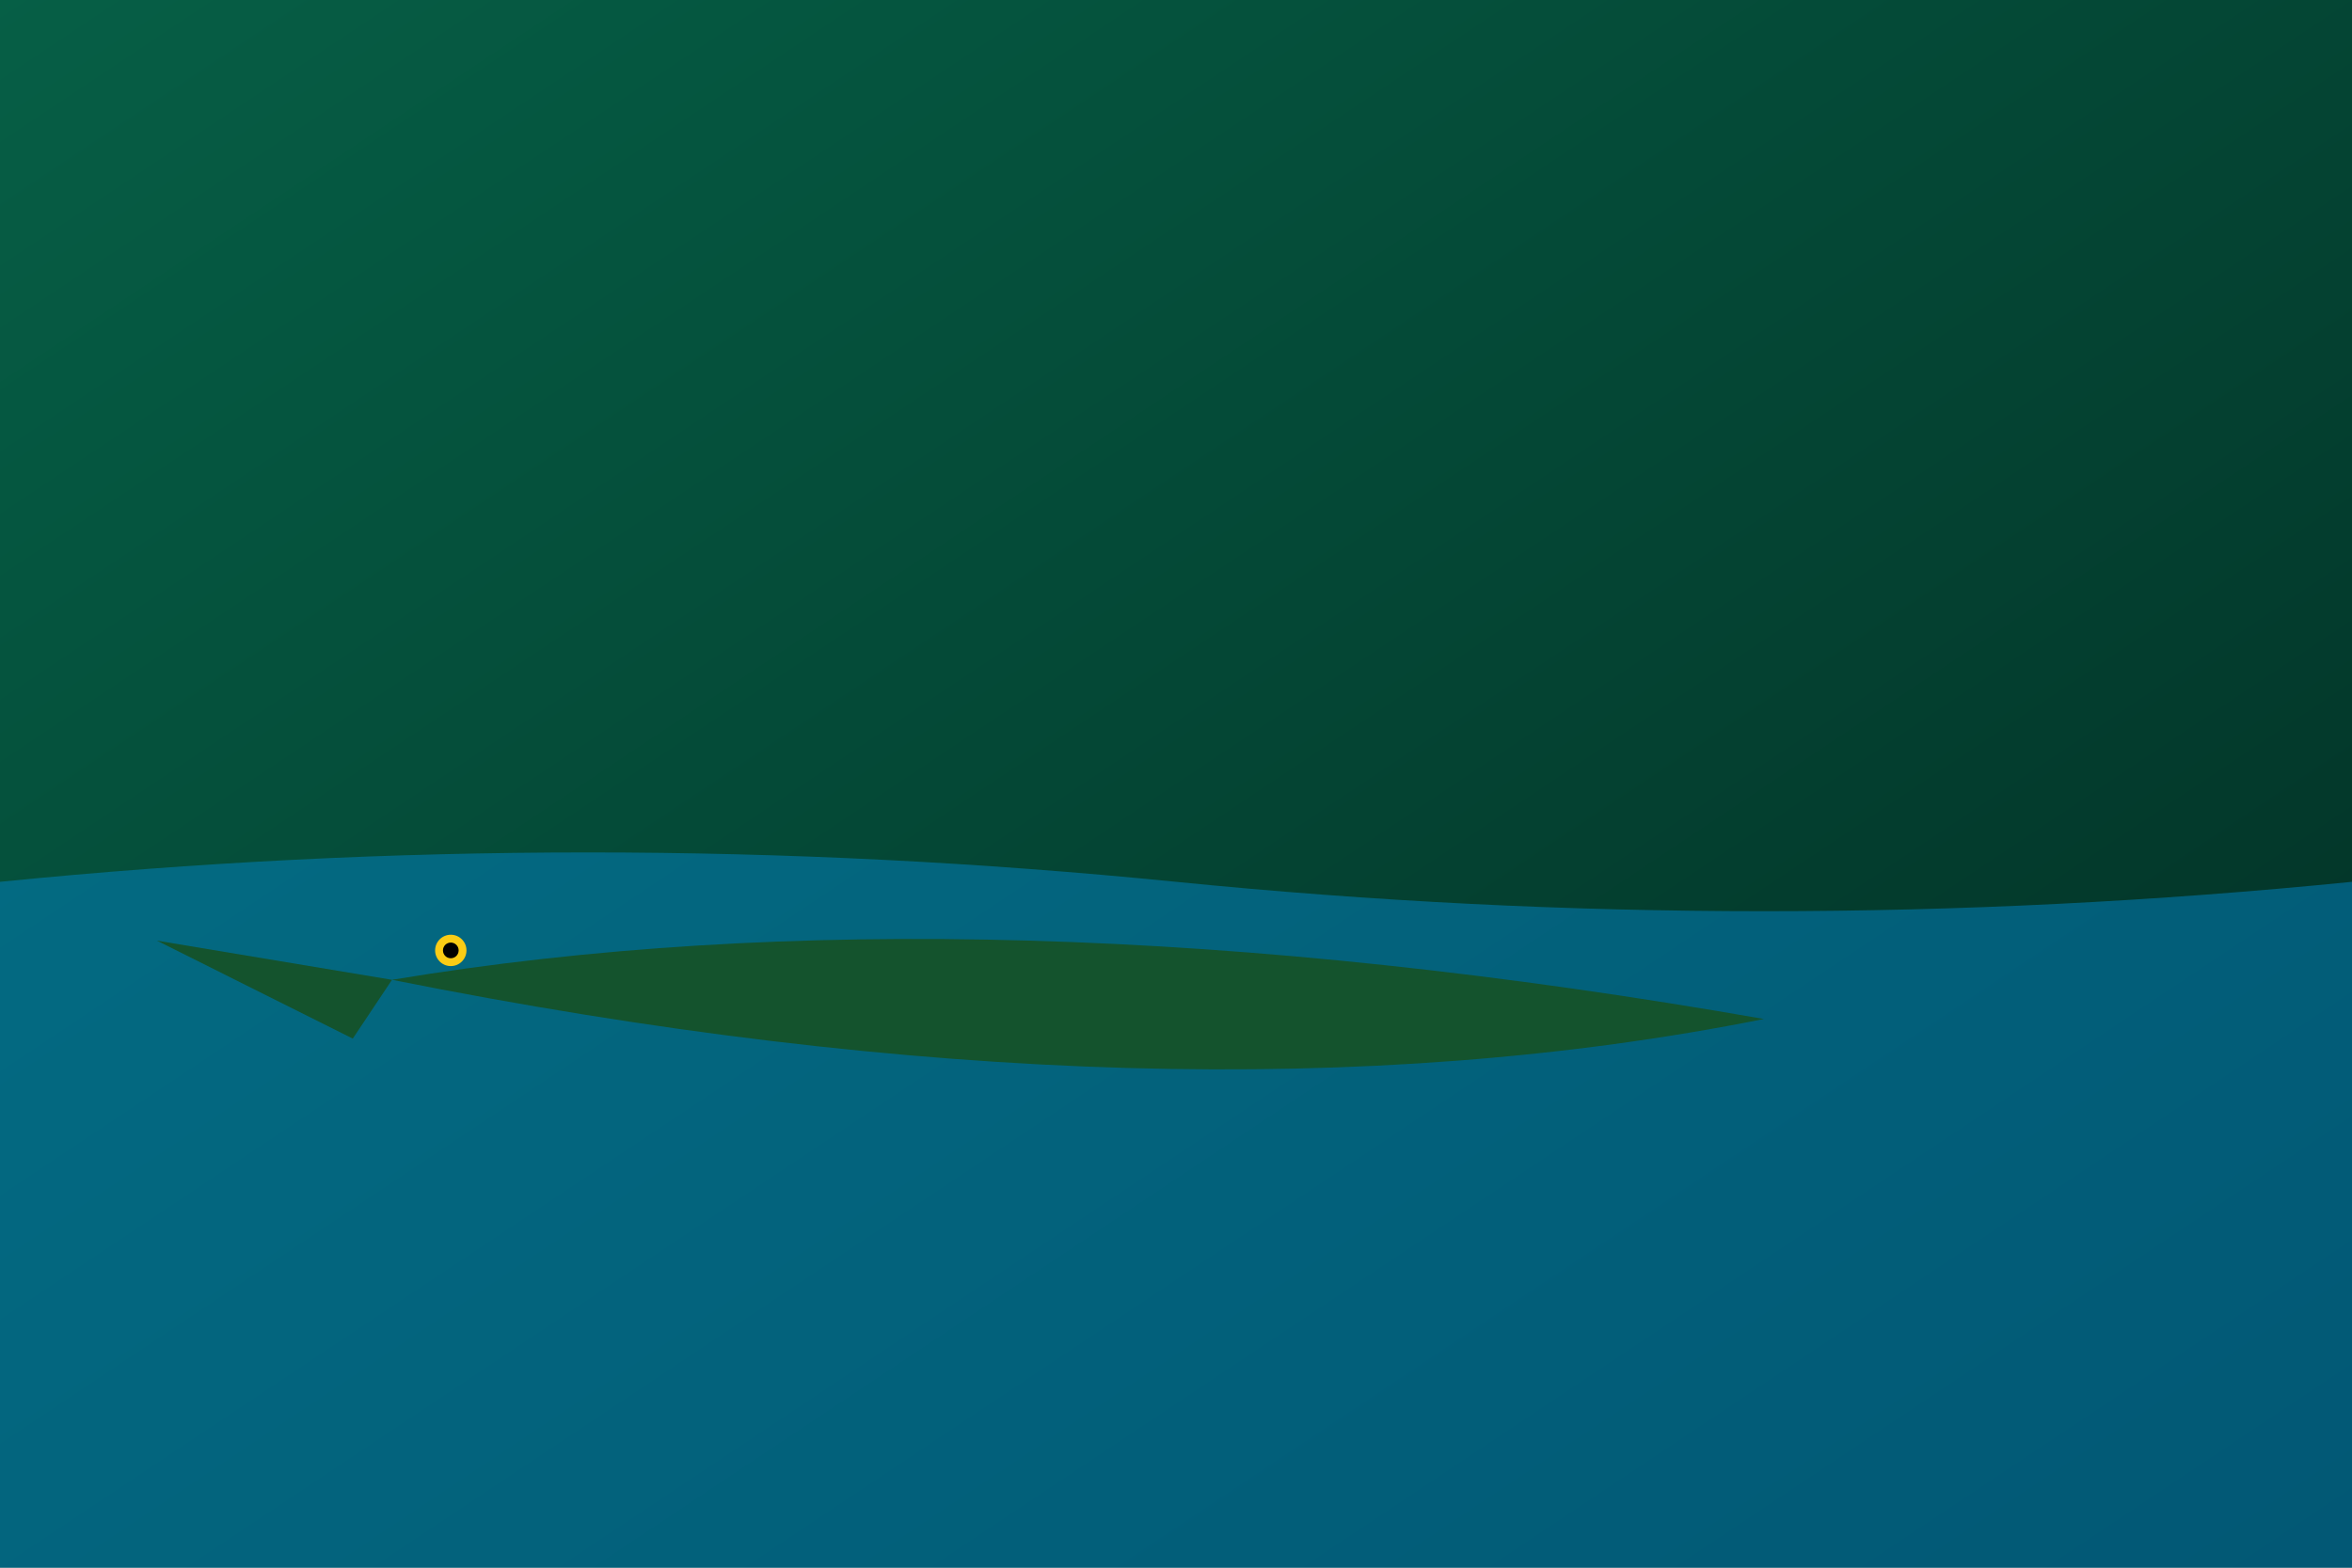
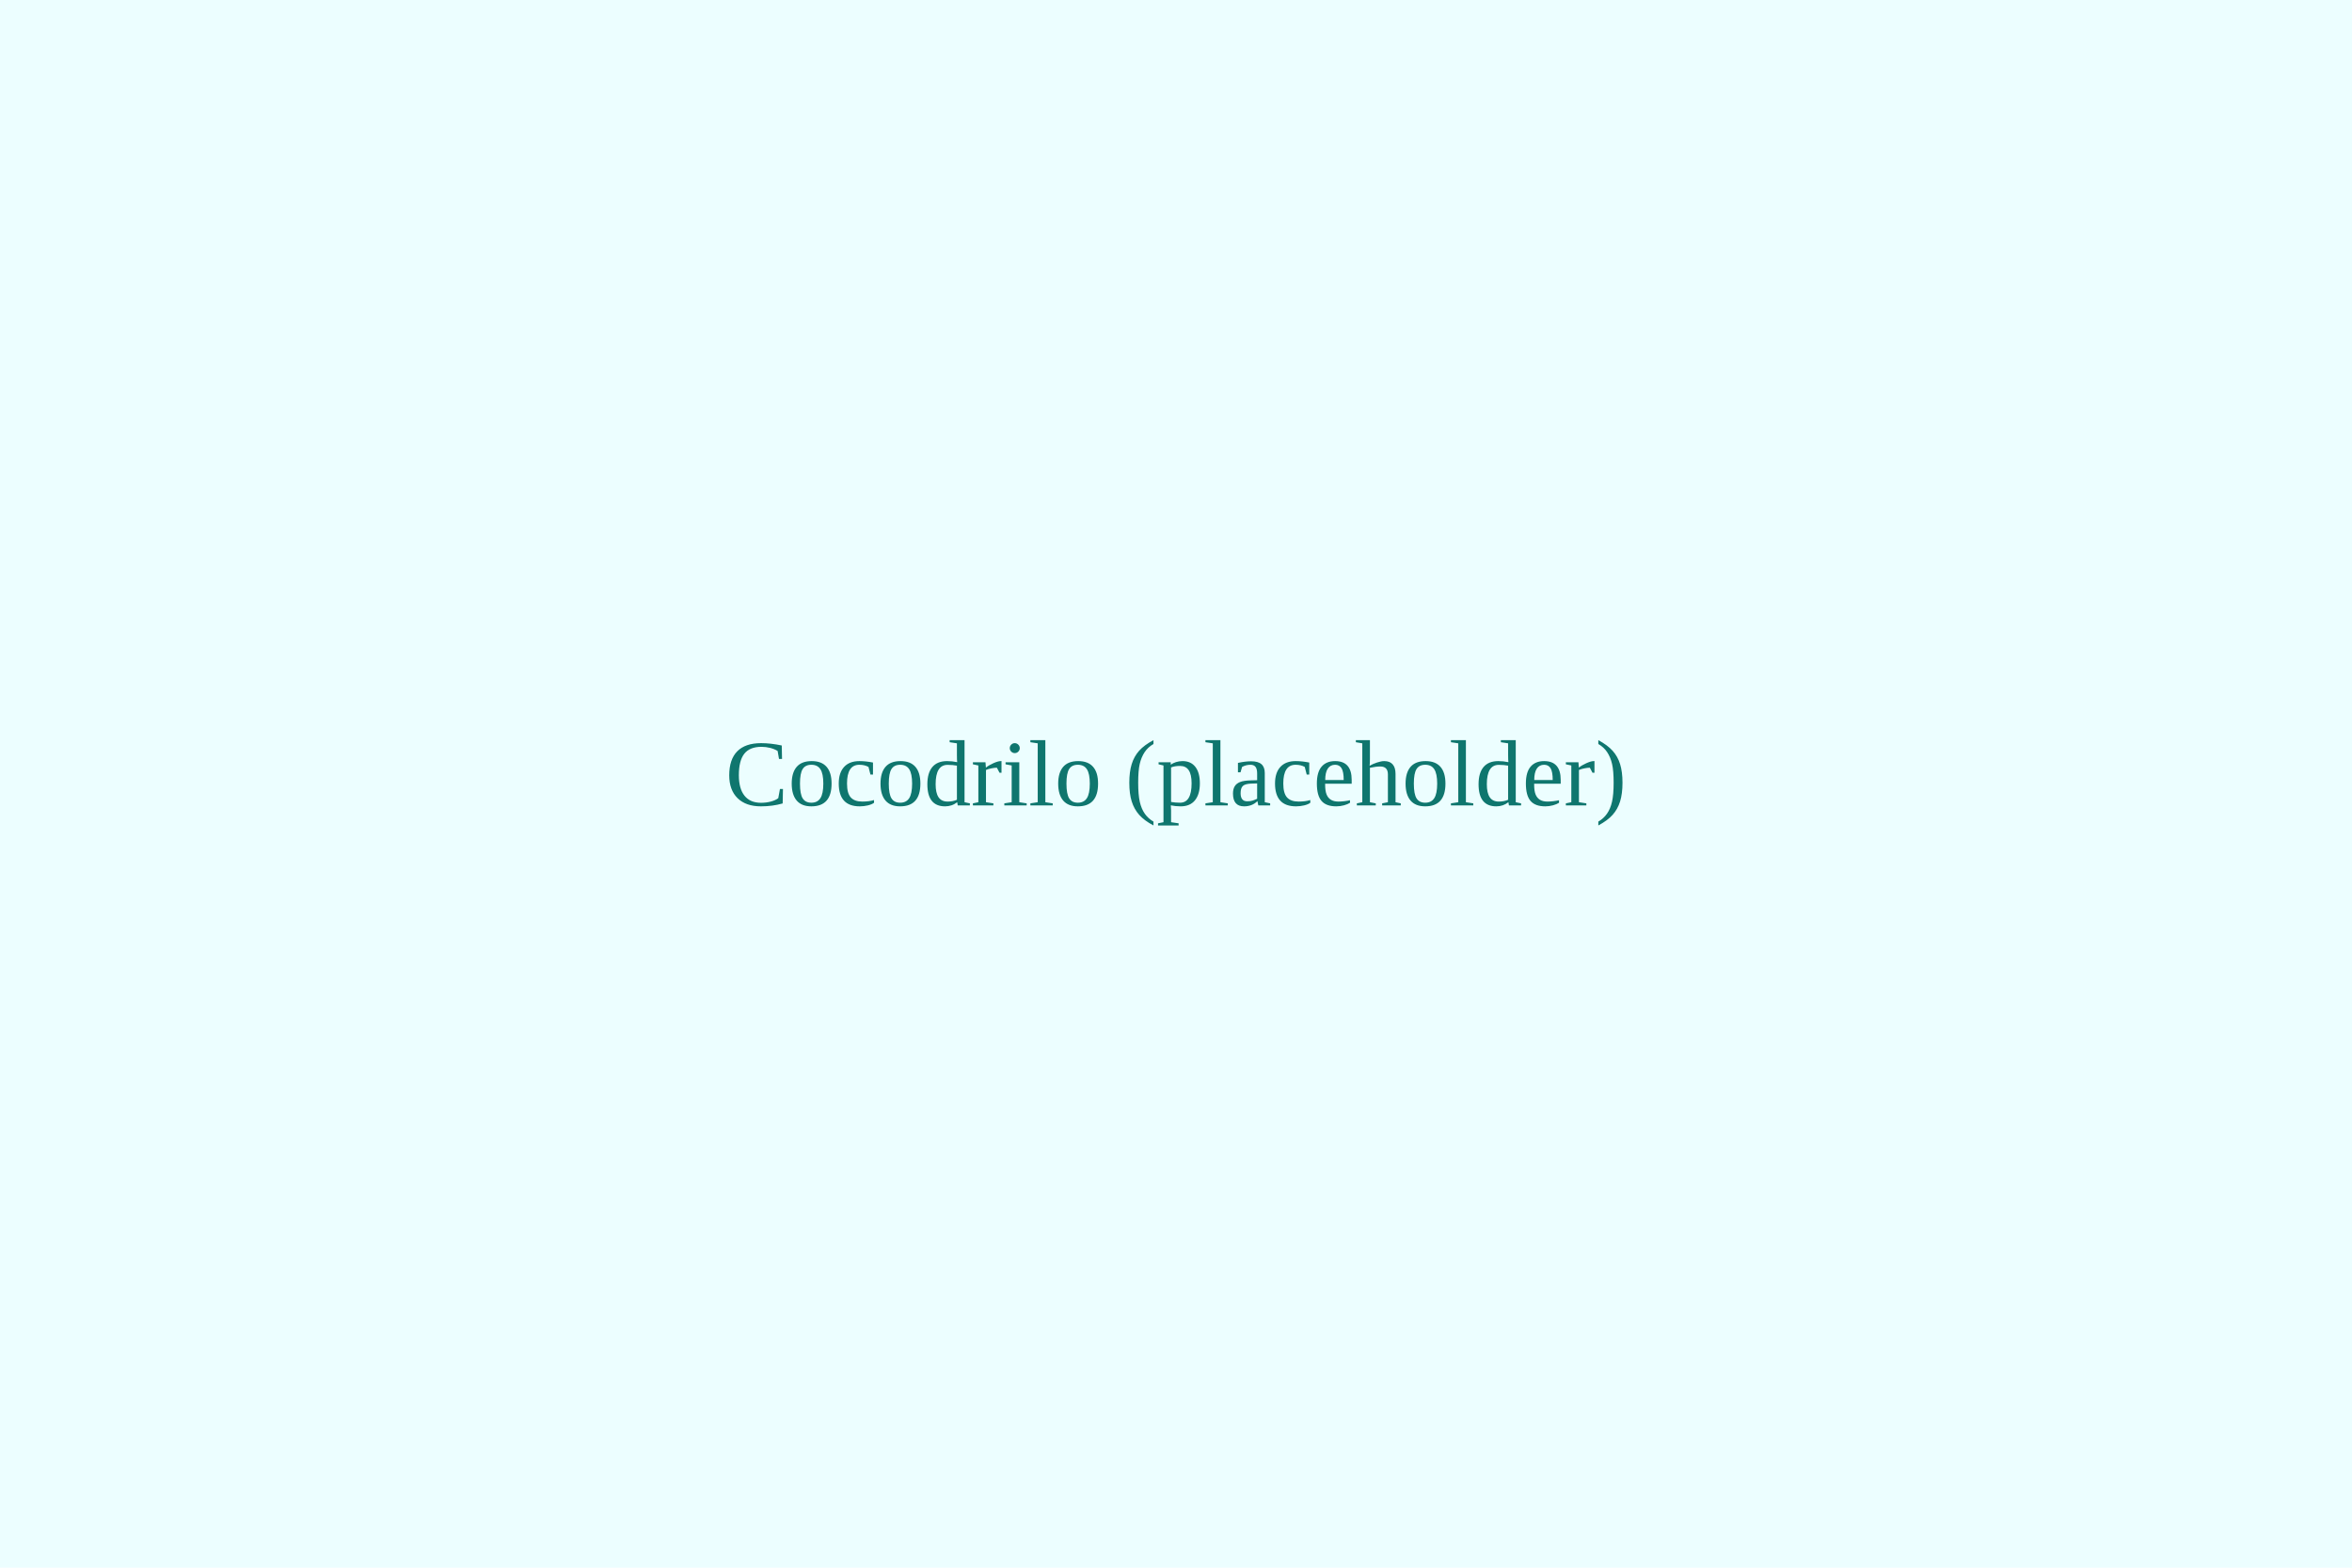
- <svg xmlns="http://www.w3.org/2000/svg" viewBox="0 0 1200 800" width="100%" height="100%">
-   <defs>
-     <linearGradient id="bgCrocodile" x1="0%" y1="0%" x2="100%" y2="100%">
-       <stop offset="0%" stop-color="#065f46" />
-       <stop offset="100%" stop-color="#022c22" />
-     </linearGradient>
-   </defs>
-   <rect width="1200" height="800" fill="url(#bgCrocodile)" />
-   <path d="M0,450 Q300,420 600,450 Q900,480 1200,450 L1200,800 L0,800 Z" fill="#0284c7" opacity="0.5" />
-   <path d="M200,500 Q500,450 900,520 Q600,580 200,500 Z" fill="#14532d" />
-   <path d="M200,500 L80,480 L180,530 Z" fill="#14532d" />
-   <circle cx="230" cy="485" r="8" fill="#facc15" />
-   <circle cx="230" cy="485" r="4" fill="#000000" />
+ <svg xmlns="http://www.w3.org/2000/svg" width="1200" height="800" viewBox="0 0 1200 800">
+   <rect width="100%" height="100%" fill="#ecfeff" />
+   <text x="50%" y="50%" dominant-baseline="middle" text-anchor="middle" font-size="48" fill="#0f766e">Cocodrilo (placeholder)</text>
</svg>
